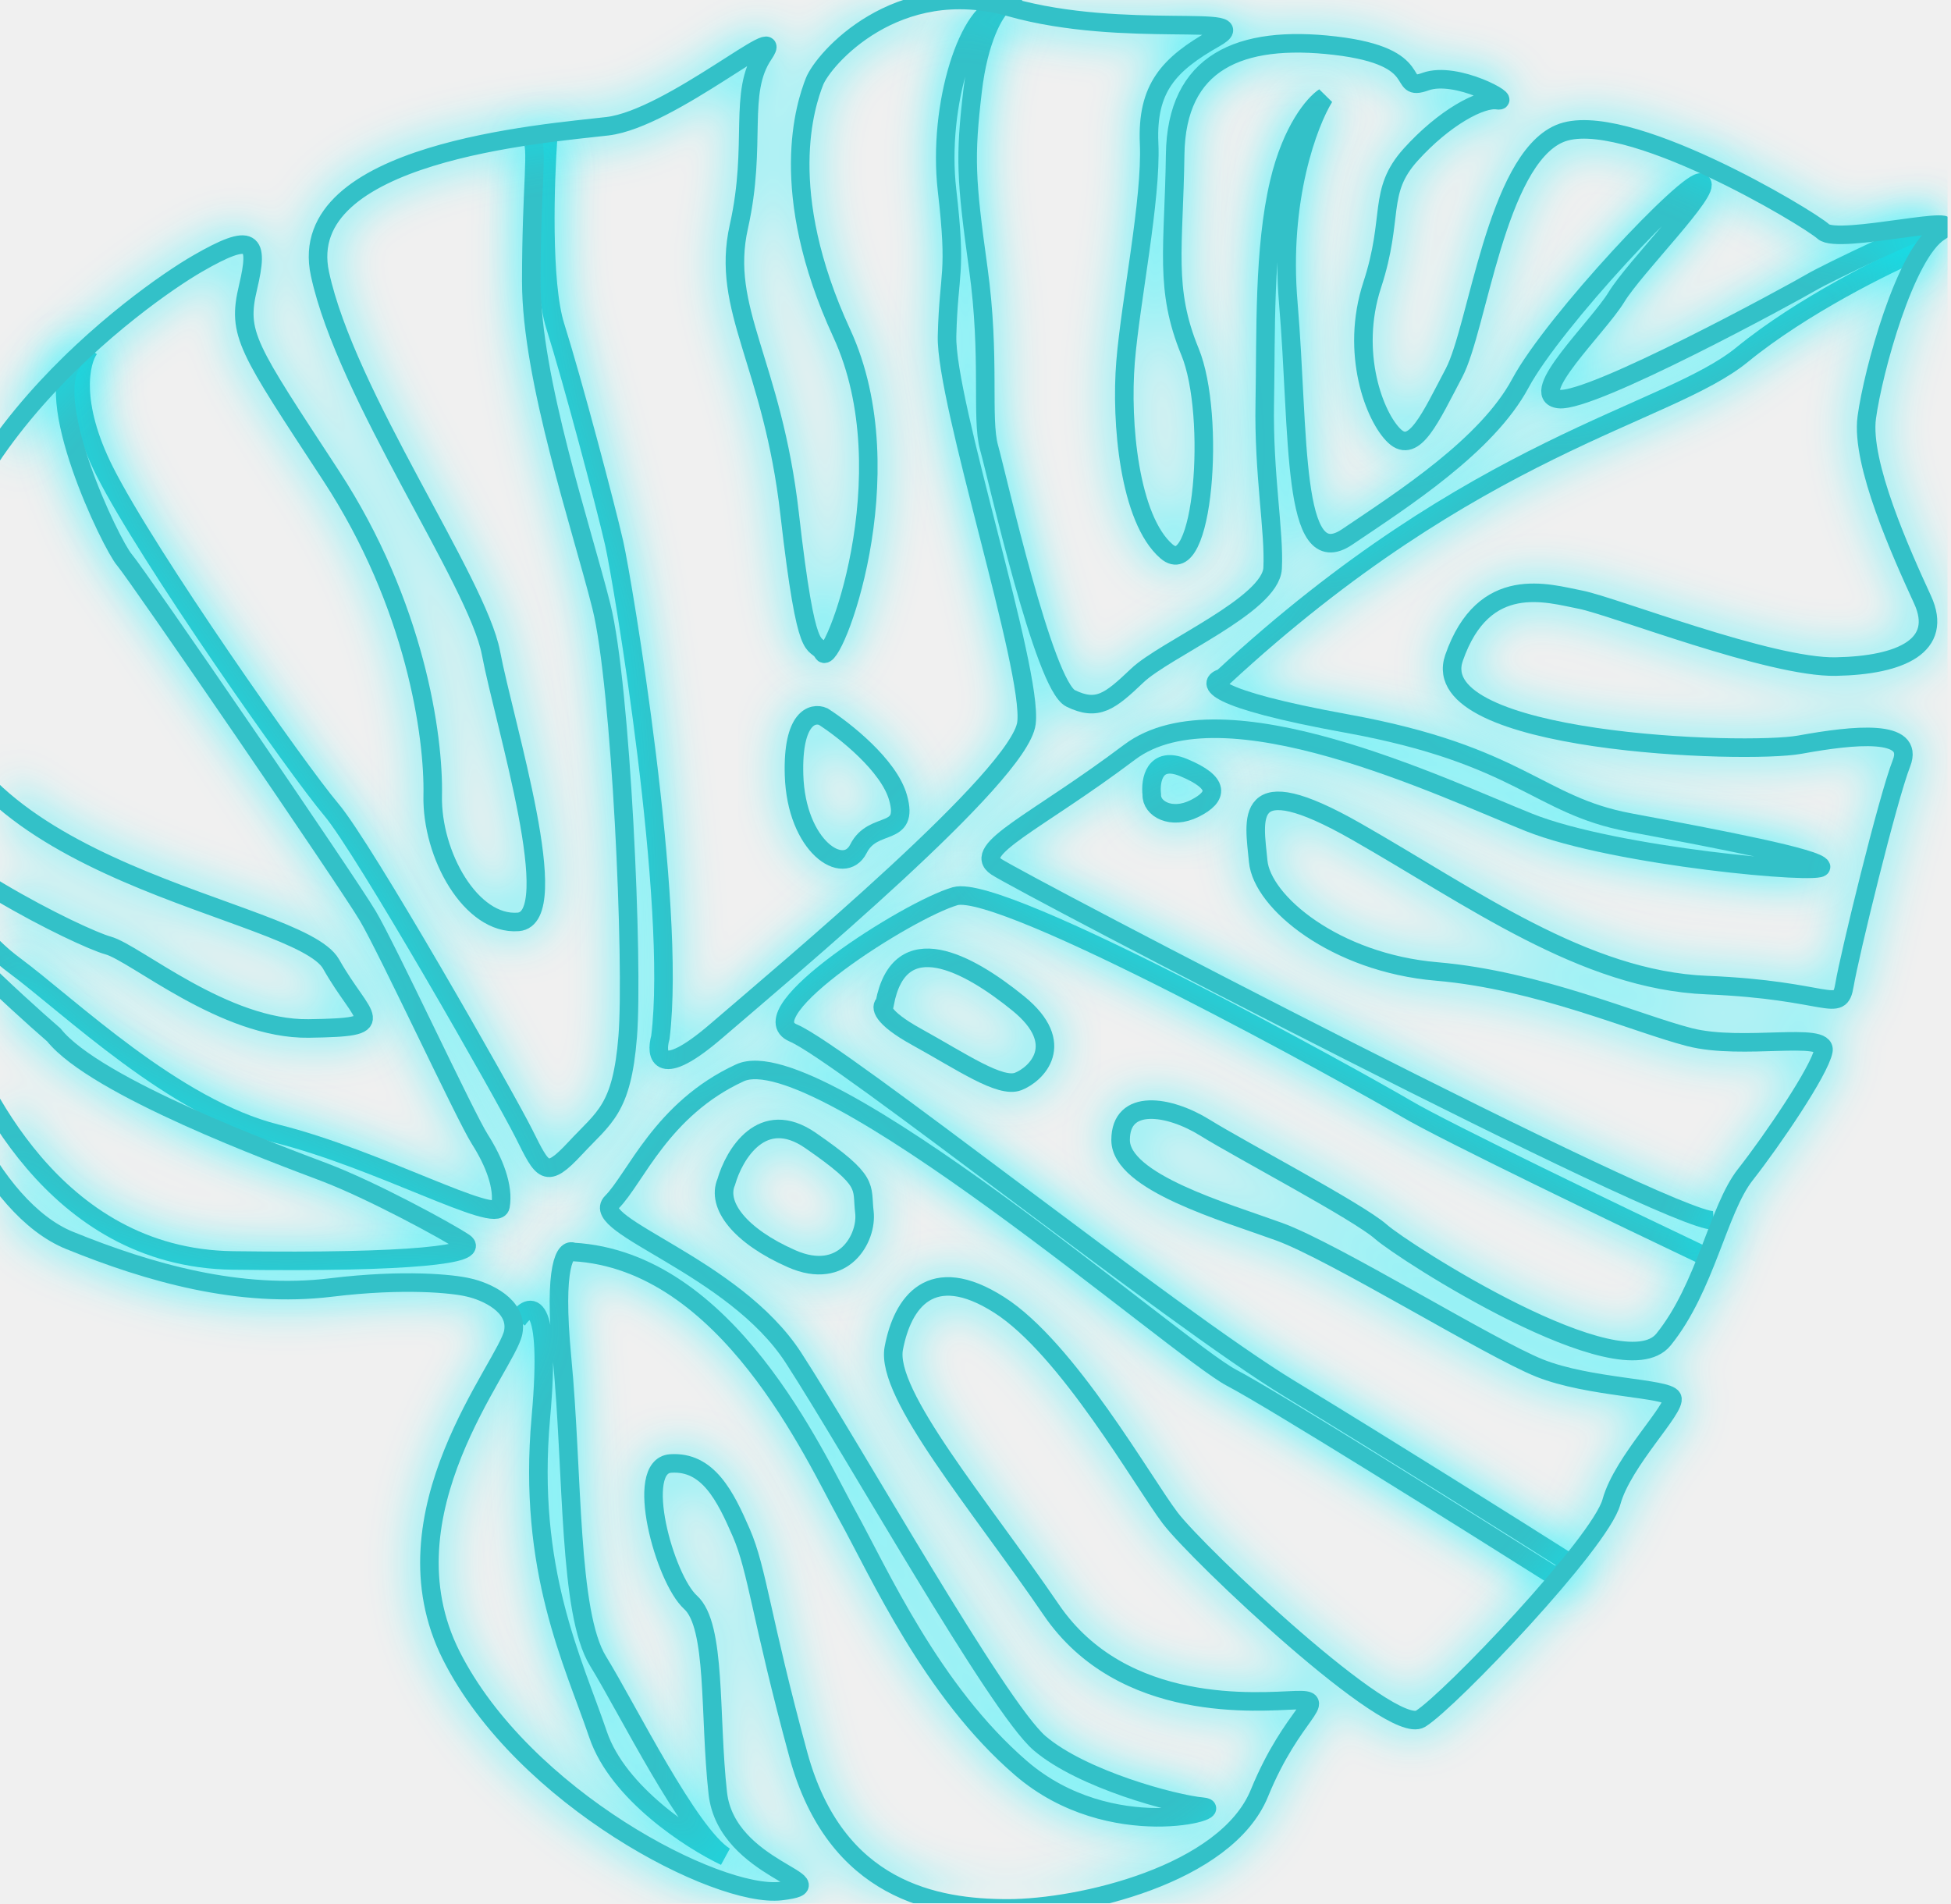
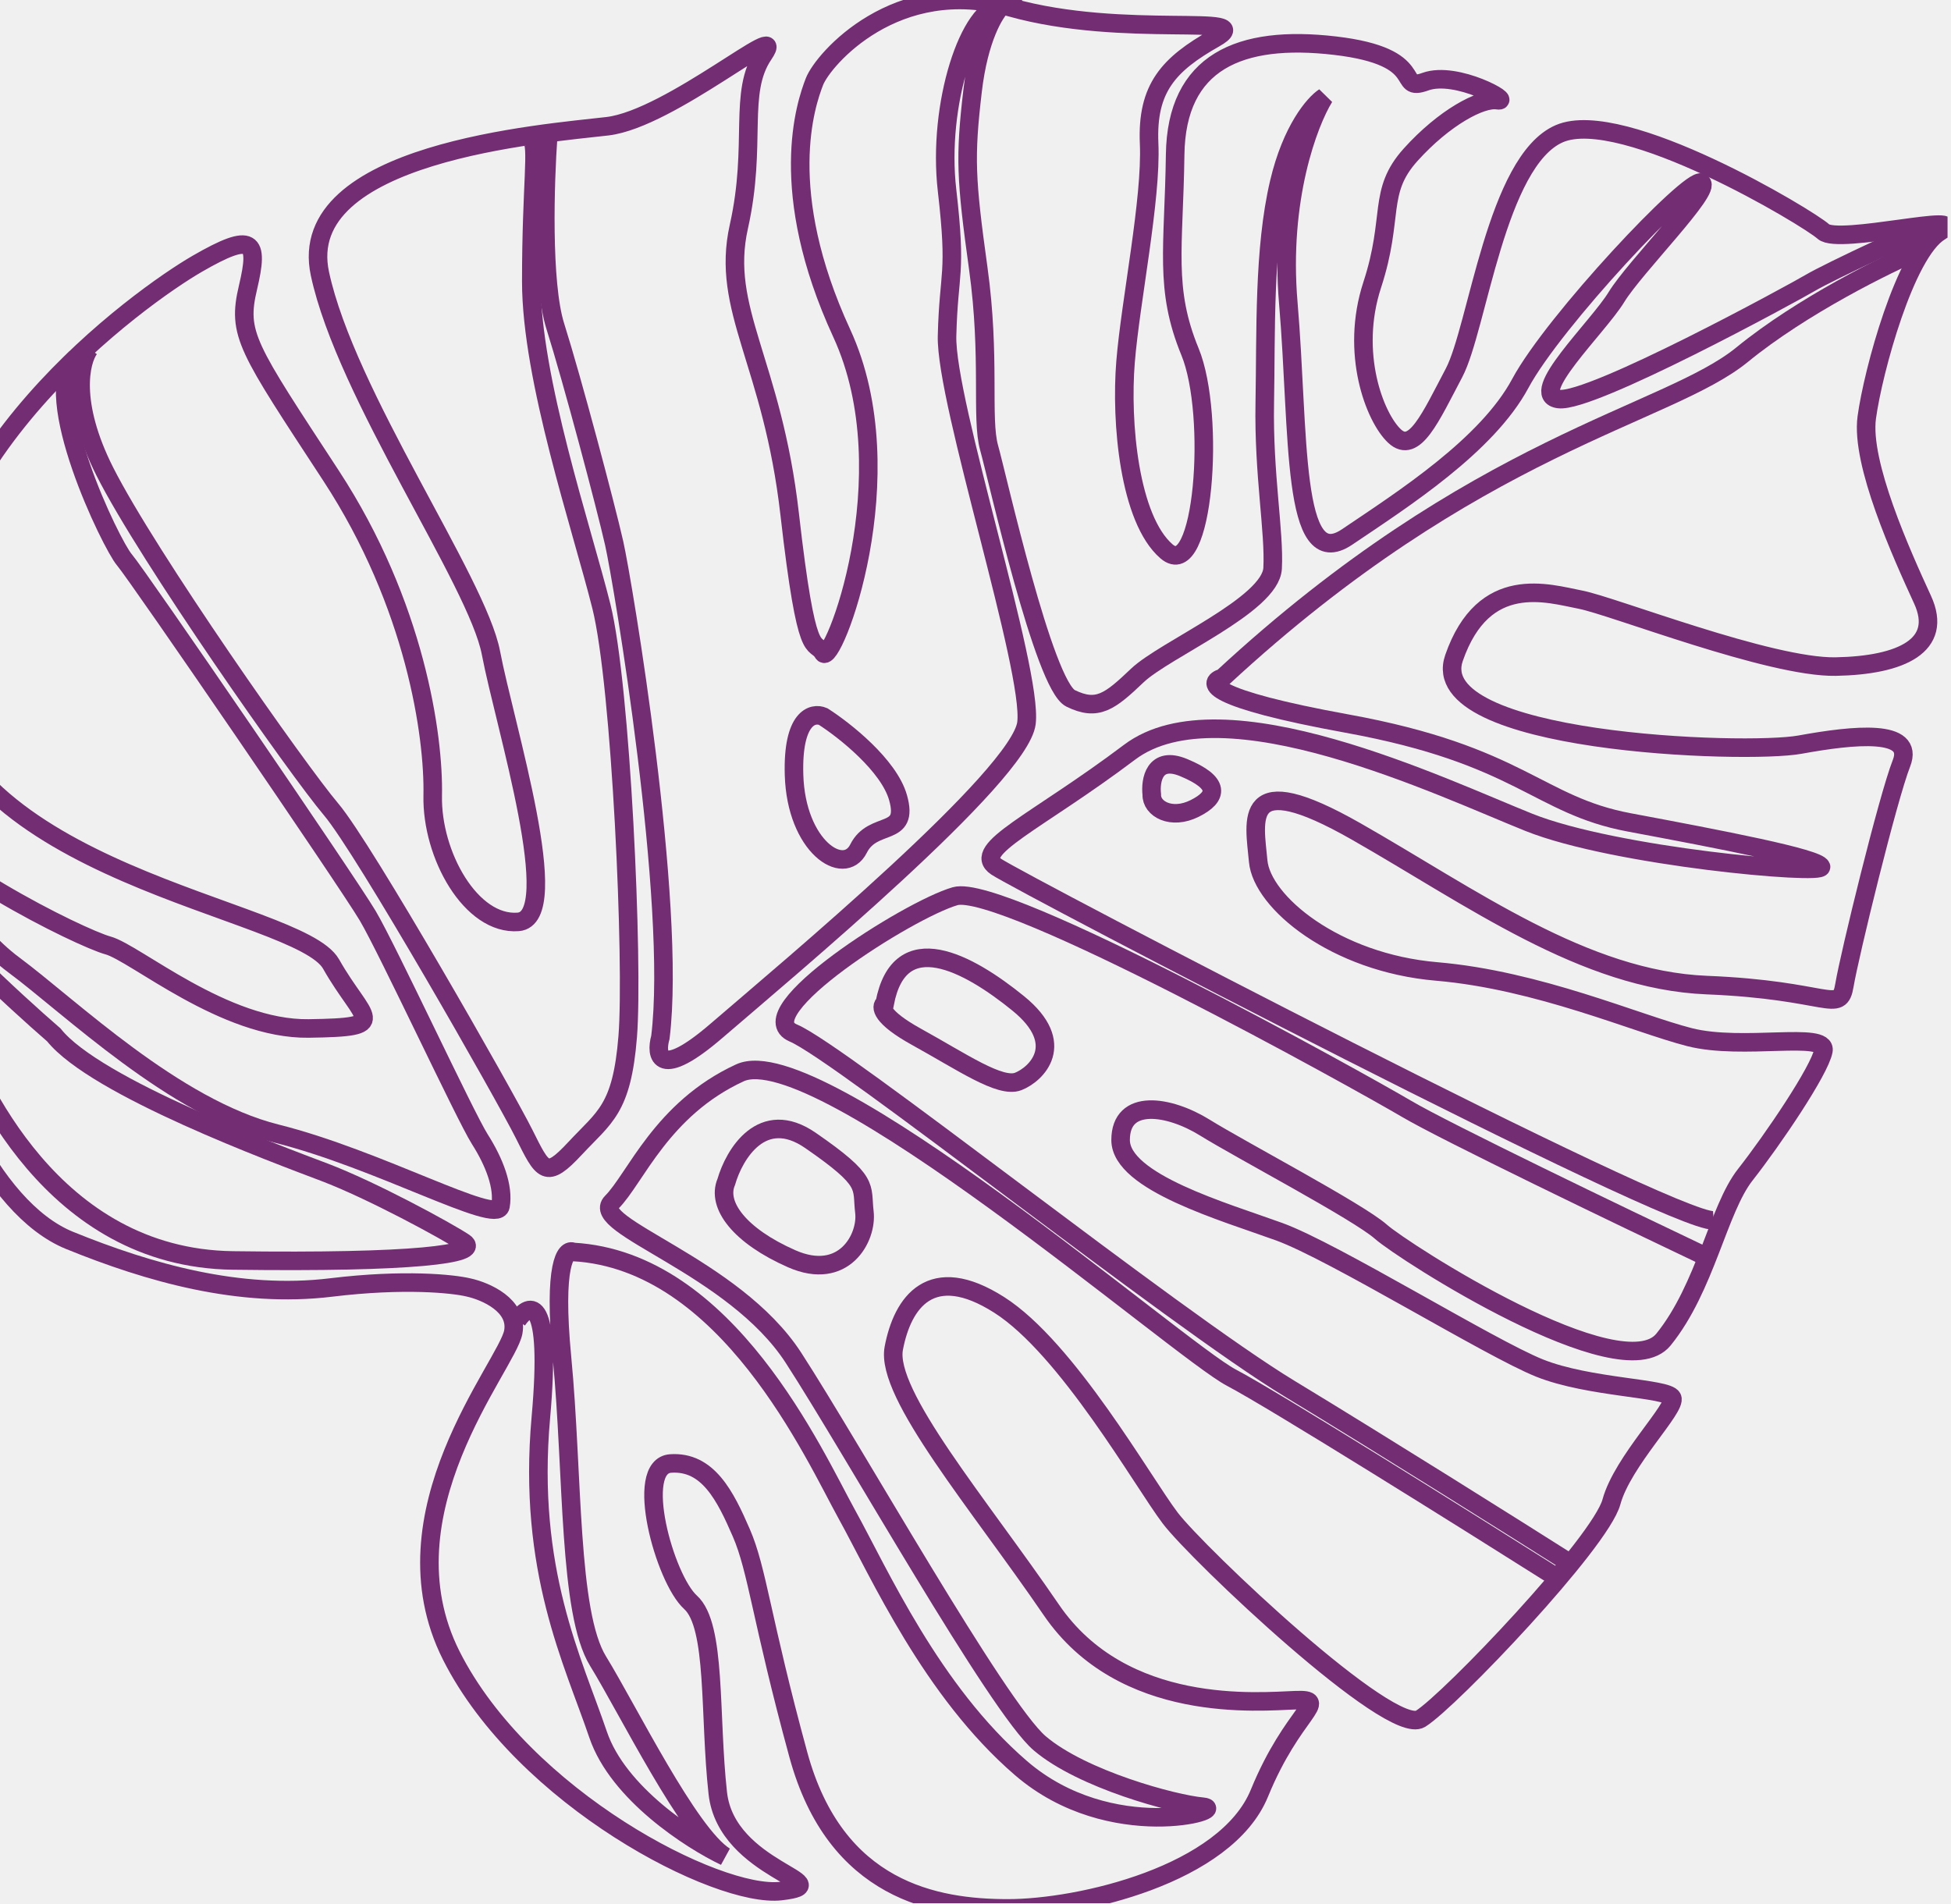
<svg xmlns="http://www.w3.org/2000/svg" width="205" height="200" viewBox="0 0 205 200" fill="none">
-   <g clip-path="url(#clip0_213_2459)">
-     <g filter="url(#filter0_d_213_2459)">
-       <path d="M96.323 108.967C92.516 106.867 92.495 105.741 92.959 105.44C94.518 97.236 101.737 101.174 106.988 105.44C112.238 109.706 108.874 112.905 106.988 113.644C105.101 114.382 101.081 111.593 96.323 108.967Z" stroke="#33C1C8" stroke-width="1.949" />
-     </g>
-     <g filter="url(#filter1_d_213_2459)">
-       <path d="M83.433 81.418C83.258 75.385 85.401 74.824 86.493 75.298C88.716 76.718 93.4 80.412 94.362 83.822C95.564 88.084 91.739 86.117 90.209 89.177C88.679 92.237 83.652 88.959 83.433 81.418Z" stroke="#33C1C8" stroke-width="1.949" />
-     </g>
-     <g filter="url(#filter2_d_213_2459)">
-       <path d="M124.369 80.661C121.285 79.381 120.853 82.019 121.023 83.498C120.963 84.982 123.06 86.19 125.533 84.953C128.006 83.716 128.225 82.261 124.369 80.661Z" stroke="#33C1C8" stroke-width="1.949" />
-     </g>
-     <g filter="url(#filter3_d_213_2459)">
-       <path d="M179.047 131.953C170.333 127.814 151.885 118.934 147.807 116.529C142.709 113.523 105.325 92.74 100.358 94.177C95.391 95.615 78.399 106.464 83.366 108.556C88.333 110.647 123.233 138.489 135.52 145.939C145.349 151.9 159.222 160.622 164.93 164.239L163.623 165.807C154.037 159.751 133.768 147.063 129.376 144.763C123.886 141.887 85.98 108.948 77.745 112.738C69.51 116.529 66.765 123.849 64.282 126.332C61.798 128.816 77.092 132.999 83.366 142.671C89.64 152.344 104.802 179.401 109.246 183.192C113.691 186.983 123.363 189.597 126.37 189.858C129.376 190.12 116.697 193.91 107.286 185.806C97.875 177.702 92.385 165.285 88.986 159.141C85.588 152.998 76.438 132.476 60.23 131.561C59.445 131.169 58.112 132.842 59.053 142.671C60.23 154.958 59.707 169.467 62.844 174.565C65.981 179.663 72.386 192.734 76.177 195.087C72.604 193.388 64.935 188.447 62.844 182.277C60.23 174.565 55.393 165.023 56.831 148.946C57.981 136.084 55.655 136.789 54.348 138.75" stroke="#33C1C8" stroke-width="1.949" />
-     </g>
-     <g filter="url(#filter4_d_213_2459)">
-       <path d="M201.933 26.179C198.257 27.736 189.335 32.135 183.055 37.269C175.204 43.687 155.09 46.554 128.462 71.226C126.757 71.727 126.988 73.392 141.55 76.04C159.753 79.349 161.559 84.615 171.187 86.42C180.815 88.225 191.045 90.181 191.346 91.083C191.646 91.986 169.682 90.03 160.656 86.42C151.63 82.809 128.462 71.677 118.684 79.048C108.905 86.42 101.985 89.278 104.693 91.083C107.401 92.889 175.7 128.543 180.063 128.242" stroke="#33C1C8" stroke-width="1.949" />
-     </g>
-     <g filter="url(#filter5_d_213_2459)">
-       <path d="M57.601 14.301C57.254 19.071 56.916 29.744 58.347 34.275C60.135 39.94 63.638 53.132 64.533 57.082C65.427 61.032 71.126 94.997 69.39 109.006C68.849 110.936 69.274 113.499 75.294 108.312C82.82 101.828 107.16 81.548 107.856 75.985C108.551 70.422 99.337 42.258 99.511 35.305C99.685 28.351 100.554 29.046 99.511 20.006C98.468 10.966 101.867 0.702 105.291 0.593C104.53 1.263 102.845 3.995 102.193 9.561C101.378 16.517 101.487 18.8 102.791 28.202C104.095 37.604 103.063 43.963 103.932 47.061C104.802 50.159 109.682 72.015 112.498 73.389C115.313 74.762 116.618 73.732 119.503 70.985C122.387 68.238 133.513 63.568 133.719 59.722C133.925 55.876 132.758 49.832 132.895 42.346C133.033 34.86 132.758 26.206 134.406 19.201C135.725 13.597 138.115 10.868 139.145 10.204C137.497 12.86 134.434 20.904 135.368 31.838C136.535 45.505 135.642 60.408 141.549 56.425C147.455 52.442 156.246 46.81 159.749 40.285C163.251 33.761 177.605 18.514 178.773 19.201C179.94 19.888 171.768 28.061 169.845 31.22C167.922 34.379 160.367 41.522 163.801 41.934C167.235 42.346 188.388 30.808 190.242 29.709C192.097 28.61 202.399 23.734 202.879 23.94" stroke="#33C1C8" stroke-width="1.949" />
-     </g>
-     <g filter="url(#filter6_d_213_2459)">
-       <path d="M9.394 36.635C8.422 37.94 7.383 42.345 11.005 49.529C15.533 58.508 31.343 80.995 34.797 85.062C38.25 89.13 53.062 115.147 55.058 119.138C57.053 123.128 57.36 123.973 60.43 120.673C63.5 117.372 65.342 116.605 65.956 108.93C66.57 101.256 65.265 72.015 63.193 63.727C61.121 55.438 55.825 39.858 55.825 29.575C55.825 19.291 56.593 15.3 55.825 14.609" stroke="#33C1C8" stroke-width="1.949" />
-     </g>
-     <g filter="url(#filter7_d_213_2459)">
-       <path d="M-9.015 87.883C-7.49 90.934 -3.262 97.908 1.446 101.395C7.33 105.754 18.3 116.433 29.052 119.121C39.803 121.809 52.226 128.783 52.589 126.749C52.952 124.714 51.935 122.099 50.41 119.702C48.884 117.304 40.748 99.797 38.641 96.237C36.534 92.677 14.45 60.422 13.069 58.824C11.689 57.226 3.989 41.316 7.984 37.611" stroke="#33C1C8" stroke-width="1.949" />
-     </g>
-     <g filter="url(#filter8_d_213_2459)">
-       <path d="M-4.73 107.811C-6.516 103.277 -7.65 97.106 -7.993 94.588C-7.322 97.015 1.388 105.044 5.659 108.755C10.038 114.25 29.1 121.291 34.08 123.18C39.06 125.069 46.959 129.362 48.762 130.564C50.566 131.767 43.525 132.711 24.463 132.453C5.401 132.196 -2.498 113.478 -4.73 107.811Z" stroke="#33C1C8" stroke-width="1.949" />
-     </g>
-     <g filter="url(#filter9_d_213_2459)">
-       <path d="M53.932 139.984C54.453 137.171 51.023 135.686 49.243 135.295C47.637 134.905 42.497 134.358 34.787 135.295C25.15 136.467 15.643 133.733 7.308 130.346C-1.028 126.96 -7.409 112.374 -8.321 101.304C-9.05 92.448 -15.744 81.638 -19 77.341C-18.045 77.167 -15.353 78.174 -12.228 83.592C-8.321 90.364 8.48 98.569 11.345 99.35C14.21 100.132 23.587 108.206 32.443 108.076C41.299 107.946 38.173 107.295 34.787 101.304C31.401 95.313 -5.195 92.057 -7.409 70.308C-9.623 48.559 14.861 31.107 20.722 27.721C26.582 24.335 27.234 25.246 26.061 30.195C24.889 35.144 25.931 36.447 34.787 49.991C43.643 63.536 45.597 77.341 45.467 83.592C45.336 89.843 49.504 97.267 54.453 96.876C59.402 96.485 53.02 76.168 51.588 68.615C50.155 61.061 36.35 41.526 33.615 28.763C30.88 16 57.188 14.046 63.83 13.265C70.472 12.483 82.974 1.674 80.24 5.711C77.504 9.748 79.588 15.088 77.635 23.814C75.681 32.54 81.151 38.01 82.974 54.029C84.798 70.047 85.579 67.052 86.491 68.615C87.402 70.178 95.347 49.991 88.444 35.014C81.542 20.037 84.668 10.921 85.579 8.576C86.491 6.232 94.175 -2.624 106.156 0.762C118.138 4.148 132.464 1.283 127.645 4.018C122.826 6.753 120.482 9.227 120.743 15.088C121.003 20.949 118.789 31.628 118.268 38.01C117.747 44.391 118.659 54.549 122.566 57.935C126.473 61.322 127.775 43.61 125.04 36.968C122.306 30.326 123.347 26.028 123.478 16.26C123.608 6.492 130.25 3.627 140.278 4.799C150.306 5.972 146.529 9.748 149.785 8.576C153.041 7.404 159.032 10.79 157.339 10.53C155.646 10.269 151.739 12.353 148.222 16.26C144.706 20.167 146.529 22.772 144.185 29.935C141.841 37.098 144.446 43.87 146.529 45.824C148.613 47.777 150.306 43.87 152.781 39.181C155.255 34.493 157.209 16.911 163.851 14.046C170.493 11.181 190.028 22.902 191.591 24.335C193.154 25.767 207.48 22.121 203.833 24.335C200.186 26.549 196.8 39.051 196.149 43.87C195.498 48.689 199.796 58.196 202.01 63.015C204.224 67.833 199.796 69.917 192.893 70.047C185.991 70.177 169.451 63.666 166.065 63.015C162.679 62.363 155.906 60.149 152.781 69.136C149.655 78.122 183.386 79.294 189.116 78.252C194.847 77.21 201.228 76.559 199.796 80.206C198.363 83.852 194.326 100.392 193.805 103.518C193.284 106.643 192.242 104.039 179.349 103.518C166.455 102.997 154.604 94.271 142.492 87.369C130.38 80.466 131.813 86.197 132.203 90.494C132.594 94.792 140.278 101.174 150.957 102.085C161.637 102.997 171.925 107.555 177.525 108.988C183.125 110.42 191.981 108.337 191.591 110.42C191.2 112.504 186.251 119.797 183.386 123.444C180.521 127.09 179.218 135.295 174.79 140.765C170.362 146.235 147.441 131.518 145.097 129.435C142.752 127.351 130.38 120.839 126.603 118.495C122.826 116.151 117.747 115.369 117.747 119.797C117.747 124.225 128.687 127.351 134.417 129.435C140.148 131.518 156.557 141.677 161.767 143.761C166.976 145.844 175.181 145.844 175.702 146.886C176.223 147.928 170.493 153.528 169.321 157.826C168.148 162.124 152.39 178.664 149.264 180.617C146.139 182.571 125.822 163.296 122.957 159.519C120.092 155.742 112.147 141.677 104.984 137.119C97.821 132.56 94.826 136.858 93.914 141.677C93.002 146.495 102.9 158.086 110.454 169.156C118.008 180.226 132.334 178.794 136.11 178.664C139.887 178.533 135.85 179.836 132.334 188.431C128.817 197.027 113.45 200.543 105.896 200.543C98.342 200.543 87.793 198.72 83.886 184.394C79.979 170.068 79.588 164.989 77.895 161.082C76.202 157.175 74.379 153.528 70.472 153.789C66.565 154.049 69.821 165.901 72.556 168.375C75.29 170.849 74.509 180.226 75.421 188.431C76.332 196.636 88.705 197.938 82.063 198.72C75.421 199.501 54.974 188.952 47.42 173.975C39.867 158.998 53.281 143.5 53.932 139.984Z" stroke="#33C1C8" stroke-width="1.949" />
-     </g>
-     <g filter="url(#filter10_d_213_2459)">
-       <path d="M85.151 119.835C80.087 116.343 77.148 121.29 76.311 124.2C75.272 126.631 77.73 129.875 83.187 132.275C88.643 134.676 91.153 130.093 90.826 127.365C90.498 124.636 91.48 124.2 85.151 119.835Z" stroke="#33C1C8" stroke-width="1.949" />
-     </g>
+   <g clip-path="url(#clip0_323_2165)">
+     <path d="M96.323 108.968C92.516 106.867 92.495 105.741 92.959 105.44C94.518 97.236 101.737 101.174 106.988 105.44C112.238 109.706 108.874 112.905 106.988 113.644C105.101 114.382 101.081 111.593 96.323 108.968Z" stroke="#732D72" stroke-width="1.949" />
+     <path d="M83.433 81.418C83.258 75.385 85.401 74.824 86.493 75.298C88.716 76.719 93.4 80.412 94.362 83.822C95.564 88.084 91.739 86.117 90.209 89.177C88.679 92.237 83.652 88.959 83.433 81.418Z" stroke="#732D72" stroke-width="1.949" />
+     <path d="M124.369 80.661C121.285 79.381 120.853 82.019 121.023 83.498C120.963 84.982 123.06 86.19 125.533 84.953C128.006 83.716 128.225 82.261 124.369 80.661Z" stroke="#732D72" stroke-width="1.949" />
+     <path d="M179.047 131.953C170.333 127.814 151.885 118.934 147.807 116.529C142.709 113.523 105.325 92.74 100.358 94.177C95.391 95.615 78.399 106.464 83.366 108.556C88.333 110.647 123.233 138.489 135.52 145.939C145.349 151.9 159.222 160.622 164.93 164.239L163.623 165.807C154.037 159.751 133.768 147.063 129.376 144.763C123.886 141.887 85.98 108.948 77.745 112.738C69.51 116.529 66.765 123.849 64.282 126.332C61.798 128.816 77.092 132.999 83.366 142.671C89.64 152.344 104.802 179.401 109.246 183.192C113.691 186.983 123.363 189.597 126.37 189.858C129.376 190.12 116.697 193.91 107.286 185.806C97.875 177.702 92.385 165.285 88.986 159.141C85.588 152.998 76.438 132.476 60.23 131.561C59.445 131.169 58.112 132.842 59.053 142.671C60.23 154.958 59.707 169.467 62.844 174.565C65.981 179.663 72.386 192.734 76.177 195.087C72.604 193.388 64.935 188.447 62.844 182.277C60.23 174.565 55.393 165.023 56.831 148.946C57.981 136.084 55.655 136.789 54.348 138.75" stroke="#732D72" stroke-width="1.949" />
+     <path d="M201.933 26.179C198.257 27.737 189.335 32.135 183.055 37.269C175.204 43.687 155.09 46.554 128.462 71.226C126.757 71.727 126.988 73.392 141.55 76.04C159.753 79.349 161.559 84.615 171.187 86.42C180.815 88.225 191.045 90.181 191.346 91.084C191.646 91.986 169.682 90.03 160.656 86.42C151.63 82.809 128.462 71.677 118.684 79.049C108.905 86.42 101.985 89.278 104.693 91.084C107.401 92.889 175.7 128.543 180.063 128.242" stroke="#732D72" stroke-width="1.949" />
+     <path d="M57.601 14.301C57.254 19.071 56.916 29.744 58.347 34.276C60.135 39.94 63.638 53.132 64.533 57.082C65.427 61.032 71.126 94.997 69.39 109.006C68.849 110.936 69.274 113.499 75.294 108.312C82.82 101.828 107.16 81.548 107.856 75.985C108.551 70.422 99.337 42.259 99.511 35.305C99.685 28.351 100.554 29.046 99.511 20.006C98.468 10.966 101.867 0.702 105.291 0.593C104.53 1.264 102.845 3.995 102.193 9.561C101.378 16.517 101.487 18.8 102.791 28.202C104.095 37.605 103.063 43.963 103.932 47.061C104.802 50.159 109.682 72.015 112.498 73.389C115.313 74.763 116.618 73.732 119.503 70.985C122.387 68.238 133.513 63.568 133.719 59.722C133.925 55.876 132.758 49.832 132.895 42.346C133.033 34.86 132.758 26.206 134.406 19.201C135.725 13.597 138.115 10.868 139.145 10.204C137.497 12.86 134.434 20.904 135.368 31.838C136.535 45.505 135.642 60.409 141.549 56.425C147.455 52.442 156.246 46.81 159.749 40.286C163.251 33.761 177.605 18.514 178.773 19.201C179.94 19.888 171.768 28.061 169.845 31.22C167.922 34.379 160.367 41.522 163.801 41.934C167.235 42.346 188.388 30.808 190.242 29.709C192.097 28.61 202.399 23.734 202.879 23.94" stroke="#732D72" stroke-width="1.949" />
+     <path d="M9.394 36.635C8.422 37.94 7.383 42.345 11.005 49.529C15.533 58.508 31.343 80.995 34.797 85.062C38.25 89.13 53.062 115.147 55.058 119.138C57.053 123.128 57.36 123.973 60.43 120.673C63.5 117.372 65.342 116.605 65.956 108.93C66.57 101.256 65.265 72.015 63.193 63.727C61.121 55.438 55.825 39.858 55.825 29.575C55.825 19.29 56.593 15.3 55.825 14.609" stroke="#732D72" stroke-width="1.949" />
+     <path d="M-9.015 87.883C-7.49 90.934 -3.262 97.908 1.446 101.395C7.33 105.754 18.3 116.433 29.052 119.121C39.803 121.809 52.226 128.783 52.589 126.749C52.952 124.714 51.935 122.099 50.41 119.702C48.884 117.305 40.748 99.797 38.641 96.237C36.534 92.677 14.45 60.422 13.069 58.824C11.689 57.226 3.989 41.316 7.984 37.612" stroke="#732D72" stroke-width="1.949" />
+     <path d="M-4.73 107.811C-6.516 103.277 -7.65 97.106 -7.993 94.588C-7.322 97.015 1.388 105.044 5.659 108.755C10.038 114.251 29.1 121.291 34.08 123.18C39.06 125.069 46.959 129.362 48.762 130.565C50.566 131.767 43.525 132.711 24.463 132.454C5.401 132.196 -2.498 113.478 -4.73 107.811Z" stroke="#732D72" stroke-width="1.949" />
+     <path d="M53.932 139.984C54.453 137.171 51.023 135.686 49.243 135.295C47.637 134.905 42.497 134.358 34.787 135.295C25.15 136.467 15.643 133.733 7.308 130.346C-1.028 126.96 -7.409 112.374 -8.321 101.304C-9.05 92.448 -15.744 81.638 -19 77.341C-18.045 77.167 -15.353 78.174 -12.228 83.592C-8.321 90.364 8.48 98.569 11.345 99.35C14.21 100.132 23.587 108.206 32.443 108.076C41.299 107.946 38.173 107.295 34.787 101.304C31.401 95.313 -5.195 92.057 -7.409 70.308C-9.623 48.559 14.861 31.107 20.722 27.721C26.582 24.335 27.234 25.246 26.061 30.195C24.889 35.144 25.931 36.447 34.787 49.991C43.643 63.536 45.597 77.341 45.467 83.592C45.336 89.843 49.504 97.267 54.453 96.876C59.402 96.485 53.02 76.168 51.588 68.615C50.155 61.061 36.35 41.526 33.615 28.763C30.88 16 57.188 14.046 63.83 13.265C70.472 12.483 82.974 1.674 80.24 5.711C77.504 9.748 79.588 15.088 77.635 23.814C75.681 32.54 81.151 38.01 82.974 54.029C84.798 70.047 85.579 67.052 86.491 68.615C87.402 70.178 95.347 49.991 88.444 35.014C81.542 20.037 84.668 10.921 85.579 8.576C86.491 6.232 94.175 -2.624 106.156 0.762C118.138 4.148 132.464 1.283 127.645 4.018C122.826 6.753 120.482 9.227 120.743 15.088C121.003 20.949 118.789 31.628 118.268 38.01C117.747 44.391 118.659 54.549 122.566 57.935C126.473 61.322 127.775 43.61 125.04 36.968C122.306 30.326 123.347 26.028 123.478 16.26C123.608 6.492 130.25 3.627 140.278 4.799C150.306 5.972 146.529 9.748 149.785 8.576C153.041 7.404 159.032 10.79 157.339 10.53C155.646 10.269 151.739 12.353 148.222 16.26C144.706 20.167 146.529 22.772 144.185 29.935C141.841 37.098 144.446 43.87 146.529 45.824C148.613 47.777 150.306 43.87 152.781 39.181C155.255 34.493 157.209 16.911 163.851 14.046C170.493 11.181 190.028 22.902 191.591 24.335C193.154 25.767 207.48 22.121 203.833 24.335C200.186 26.549 196.8 39.051 196.149 43.87C195.498 48.689 199.796 58.196 202.01 63.015C204.224 67.833 199.796 69.917 192.893 70.047C185.991 70.177 169.451 63.666 166.065 63.015C162.679 62.363 155.906 60.149 152.781 69.136C149.655 78.122 183.386 79.294 189.116 78.252C194.847 77.21 201.228 76.559 199.796 80.206C198.363 83.852 194.326 100.392 193.805 103.518C193.284 106.643 192.242 104.039 179.349 103.518C166.455 102.997 154.604 94.271 142.492 87.369C130.38 80.466 131.813 86.197 132.203 90.494C132.594 94.792 140.278 101.174 150.957 102.085C161.637 102.997 171.925 107.555 177.525 108.988C183.125 110.42 191.981 108.337 191.591 110.42C191.2 112.504 186.251 119.797 183.386 123.444C180.521 127.09 179.218 135.295 174.79 140.765C170.362 146.235 147.441 131.518 145.097 129.435C142.752 127.351 130.38 120.839 126.603 118.495C122.826 116.151 117.747 115.369 117.747 119.797C117.747 124.225 128.687 127.351 134.417 129.435C140.148 131.518 156.557 141.677 161.767 143.761C166.976 145.844 175.181 145.844 175.702 146.886C176.223 147.928 170.493 153.528 169.321 157.826C168.148 162.124 152.39 178.664 149.264 180.617C146.139 182.571 125.822 163.296 122.957 159.519C120.092 155.742 112.147 141.677 104.984 137.119C97.821 132.56 94.826 136.858 93.914 141.677C93.002 146.495 102.9 158.086 110.454 169.156C118.008 180.226 132.334 178.794 136.11 178.664C139.887 178.533 135.85 179.836 132.334 188.431C128.817 197.027 113.45 200.543 105.896 200.543C98.342 200.543 87.793 198.72 83.886 184.394C79.979 170.068 79.588 164.989 77.895 161.082C76.202 157.175 74.379 153.528 70.472 153.789C66.565 154.049 69.821 165.901 72.556 168.375C75.29 170.849 74.509 180.226 75.421 188.431C76.332 196.636 88.705 197.938 82.063 198.72C75.421 199.501 54.974 188.952 47.42 173.975C39.867 158.998 53.281 143.5 53.932 139.984Z" stroke="#732D72" stroke-width="1.949" />
+     <path d="M85.151 119.835C80.087 116.343 77.148 121.29 76.311 124.2C75.272 126.631 77.73 129.875 83.187 132.275C88.643 134.676 91.153 130.093 90.826 127.365C90.498 124.636 91.48 124.2 85.151 119.835Z" stroke="#732D72" stroke-width="1.949" />
  </g>
  <defs>
-     <filter id="filter0_d_213_2459" x="86.907" y="94.807" width="28.74" height="24.803" filterUnits="userSpaceOnUse" color-interpolation-filters="sRGB">
-       <feFlood flood-opacity="0" result="BackgroundImageFix" />
-       <feColorMatrix in="SourceAlpha" type="matrix" values="0 0 0 0 0 0 0 0 0 0 0 0 0 0 0 0 0 0 127 0" result="hardAlpha" />
-       <feOffset />
-       <feGaussianBlur stdDeviation="2.436" />
-       <feColorMatrix type="matrix" values="0 0 0 0 0 0 0 0 0 0.957 0 0 0 0 1 0 0 0 0.76 0" />
-       <feBlend mode="normal" in2="BackgroundImageFix" result="effect1_dropShadow_213_2459" />
-       <feBlend mode="normal" in="SourceGraphic" in2="effect1_dropShadow_213_2459" result="shape" />
-     </filter>
-     <filter id="filter1_d_213_2459" x="77.577" y="69.321" width="22.861" height="26.841" filterUnits="userSpaceOnUse" color-interpolation-filters="sRGB">
-       <feFlood flood-opacity="0" result="BackgroundImageFix" />
-       <feColorMatrix in="SourceAlpha" type="matrix" values="0 0 0 0 0 0 0 0 0 0 0 0 0 0 0 0 0 0 127 0" result="hardAlpha" />
-       <feOffset />
-       <feGaussianBlur stdDeviation="2.436" />
-       <feColorMatrix type="matrix" values="0 0 0 0 0 0 0 0 0 0.957 0 0 0 0 1 0 0 0 0.76 0" />
-       <feBlend mode="normal" in2="BackgroundImageFix" result="effect1_dropShadow_213_2459" />
-       <feBlend mode="normal" in="SourceGraphic" in2="effect1_dropShadow_213_2459" result="shape" />
-     </filter>
-     <filter id="filter2_d_213_2459" x="115.145" y="74.474" width="18.039" height="16.837" filterUnits="userSpaceOnUse" color-interpolation-filters="sRGB">
-       <feFlood flood-opacity="0" result="BackgroundImageFix" />
-       <feColorMatrix in="SourceAlpha" type="matrix" values="0 0 0 0 0 0 0 0 0 0 0 0 0 0 0 0 0 0 127 0" result="hardAlpha" />
-       <feOffset />
-       <feGaussianBlur stdDeviation="2.436" />
-       <feColorMatrix type="matrix" values="0 0 0 0 0 0 0 0 0 0.957 0 0 0 0 1 0 0 0 0.76 0" />
-       <feBlend mode="normal" in2="BackgroundImageFix" result="effect1_dropShadow_213_2459" />
-       <feBlend mode="normal" in="SourceGraphic" in2="effect1_dropShadow_213_2459" result="shape" />
-     </filter>
-     <filter id="filter3_d_213_2459" x="48.665" y="88.26" width="135.671" height="112.578" filterUnits="userSpaceOnUse" color-interpolation-filters="sRGB">
-       <feFlood flood-opacity="0" result="BackgroundImageFix" />
-       <feColorMatrix in="SourceAlpha" type="matrix" values="0 0 0 0 0 0 0 0 0 0 0 0 0 0 0 0 0 0 127 0" result="hardAlpha" />
-       <feOffset />
-       <feGaussianBlur stdDeviation="2.436" />
-       <feColorMatrix type="matrix" values="0 0 0 0 0 0 0 0 0 0.957 0 0 0 0 1 0 0 0 0.76 0" />
-       <feBlend mode="normal" in2="BackgroundImageFix" result="effect1_dropShadow_213_2459" />
-       <feBlend mode="normal" in="SourceGraphic" in2="effect1_dropShadow_213_2459" result="shape" />
-     </filter>
-     <filter id="filter4_d_213_2459" x="98.255" y="20.41" width="108.93" height="113.68" filterUnits="userSpaceOnUse" color-interpolation-filters="sRGB">
-       <feFlood flood-opacity="0" result="BackgroundImageFix" />
-       <feColorMatrix in="SourceAlpha" type="matrix" values="0 0 0 0 0 0 0 0 0 0 0 0 0 0 0 0 0 0 127 0" result="hardAlpha" />
-       <feOffset />
-       <feGaussianBlur stdDeviation="2.436" />
-       <feColorMatrix type="matrix" values="0 0 0 0 0 0 0 0 0 0.957 0 0 0 0 1 0 0 0 0.76 0" />
-       <feBlend mode="normal" in2="BackgroundImageFix" result="effect1_dropShadow_213_2459" />
-       <feBlend mode="normal" in="SourceGraphic" in2="effect1_dropShadow_213_2459" result="shape" />
-     </filter>
-     <filter id="filter5_d_213_2459" x="51.452" y="-5.338" width="156.683" height="122.556" filterUnits="userSpaceOnUse" color-interpolation-filters="sRGB">
-       <feFlood flood-opacity="0" result="BackgroundImageFix" />
-       <feColorMatrix in="SourceAlpha" type="matrix" values="0 0 0 0 0 0 0 0 0 0 0 0 0 0 0 0 0 0 127 0" result="hardAlpha" />
-       <feOffset />
-       <feGaussianBlur stdDeviation="2.436" />
-       <feColorMatrix type="matrix" values="0 0 0 0 0 0 0 0 0 0.957 0 0 0 0 1 0 0 0 0.76 0" />
-       <feBlend mode="normal" in2="BackgroundImageFix" result="effect1_dropShadow_213_2459" />
-       <feBlend mode="normal" in="SourceGraphic" in2="effect1_dropShadow_213_2459" result="shape" />
-     </filter>
-     <filter id="filter6_d_213_2459" x="2.624" y="9.013" width="69.331" height="119.546" filterUnits="userSpaceOnUse" color-interpolation-filters="sRGB">
-       <feFlood flood-opacity="0" result="BackgroundImageFix" />
-       <feColorMatrix in="SourceAlpha" type="matrix" values="0 0 0 0 0 0 0 0 0 0 0 0 0 0 0 0 0 0 127 0" result="hardAlpha" />
-       <feOffset />
-       <feGaussianBlur stdDeviation="2.436" />
-       <feColorMatrix type="matrix" values="0 0 0 0 0 0 0 0 0 0.957 0 0 0 0 1 0 0 0 0.76 0" />
-       <feBlend mode="normal" in2="BackgroundImageFix" result="effect1_dropShadow_213_2459" />
-       <feBlend mode="normal" in="SourceGraphic" in2="effect1_dropShadow_213_2459" result="shape" />
-     </filter>
-     <filter id="filter7_d_213_2459" x="-14.758" y="32.025" width="73.267" height="100.936" filterUnits="userSpaceOnUse" color-interpolation-filters="sRGB">
-       <feFlood flood-opacity="0" result="BackgroundImageFix" />
-       <feColorMatrix in="SourceAlpha" type="matrix" values="0 0 0 0 0 0 0 0 0 0 0 0 0 0 0 0 0 0 127 0" result="hardAlpha" />
-       <feOffset />
-       <feGaussianBlur stdDeviation="2.436" />
-       <feColorMatrix type="matrix" values="0 0 0 0 0 0 0 0 0 0.957 0 0 0 0 1 0 0 0 0.76 0" />
-       <feBlend mode="normal" in2="BackgroundImageFix" result="effect1_dropShadow_213_2459" />
-       <feBlend mode="normal" in="SourceGraphic" in2="effect1_dropShadow_213_2459" result="shape" />
-     </filter>
-     <filter id="filter8_d_213_2459" x="-13.83" y="89.456" width="68.711" height="48.886" filterUnits="userSpaceOnUse" color-interpolation-filters="sRGB">
-       <feFlood flood-opacity="0" result="BackgroundImageFix" />
-       <feColorMatrix in="SourceAlpha" type="matrix" values="0 0 0 0 0 0 0 0 0 0 0 0 0 0 0 0 0 0 127 0" result="hardAlpha" />
-       <feOffset />
-       <feGaussianBlur stdDeviation="2.436" />
-       <feColorMatrix type="matrix" values="0 0 0 0 0 0 0 0 0 0.957 0 0 0 0 1 0 0 0 0.76 0" />
-       <feBlend mode="normal" in2="BackgroundImageFix" result="effect1_dropShadow_213_2459" />
-       <feBlend mode="normal" in="SourceGraphic" in2="effect1_dropShadow_213_2459" result="shape" />
-     </filter>
-     <filter id="filter9_d_213_2459" x="-25.606" y="-5.846" width="235.877" height="212.236" filterUnits="userSpaceOnUse" color-interpolation-filters="sRGB">
-       <feFlood flood-opacity="0" result="BackgroundImageFix" />
-       <feColorMatrix in="SourceAlpha" type="matrix" values="0 0 0 0 0 0 0 0 0 0 0 0 0 0 0 0 0 0 127 0" result="hardAlpha" />
-       <feOffset />
-       <feGaussianBlur stdDeviation="2.436" />
-       <feColorMatrix type="matrix" values="0 0 0 0 0 0 0 0 0 0.957 0 0 0 0 1 0 0 0 0.76 0" />
-       <feBlend mode="normal" in2="BackgroundImageFix" result="effect1_dropShadow_213_2459" />
-       <feBlend mode="normal" in="SourceGraphic" in2="effect1_dropShadow_213_2459" result="shape" />
-     </filter>
-     <filter id="filter10_d_213_2459" x="70.23" y="112.788" width="26.47" height="26.007" filterUnits="userSpaceOnUse" color-interpolation-filters="sRGB">
-       <feFlood flood-opacity="0" result="BackgroundImageFix" />
-       <feColorMatrix in="SourceAlpha" type="matrix" values="0 0 0 0 0 0 0 0 0 0 0 0 0 0 0 0 0 0 127 0" result="hardAlpha" />
-       <feOffset />
-       <feGaussianBlur stdDeviation="2.436" />
-       <feColorMatrix type="matrix" values="0 0 0 0 0 0 0 0 0 0.957 0 0 0 0 1 0 0 0 0.76 0" />
-       <feBlend mode="normal" in2="BackgroundImageFix" result="effect1_dropShadow_213_2459" />
-       <feBlend mode="normal" in="SourceGraphic" in2="effect1_dropShadow_213_2459" result="shape" />
-     </filter>
-     <clipPath id="clip0_213_2459">
+     <clipPath id="clip0_323_2165">
      <rect width="223.636" height="200" fill="white" transform="translate(-19)" />
    </clipPath>
  </defs>
</svg>
